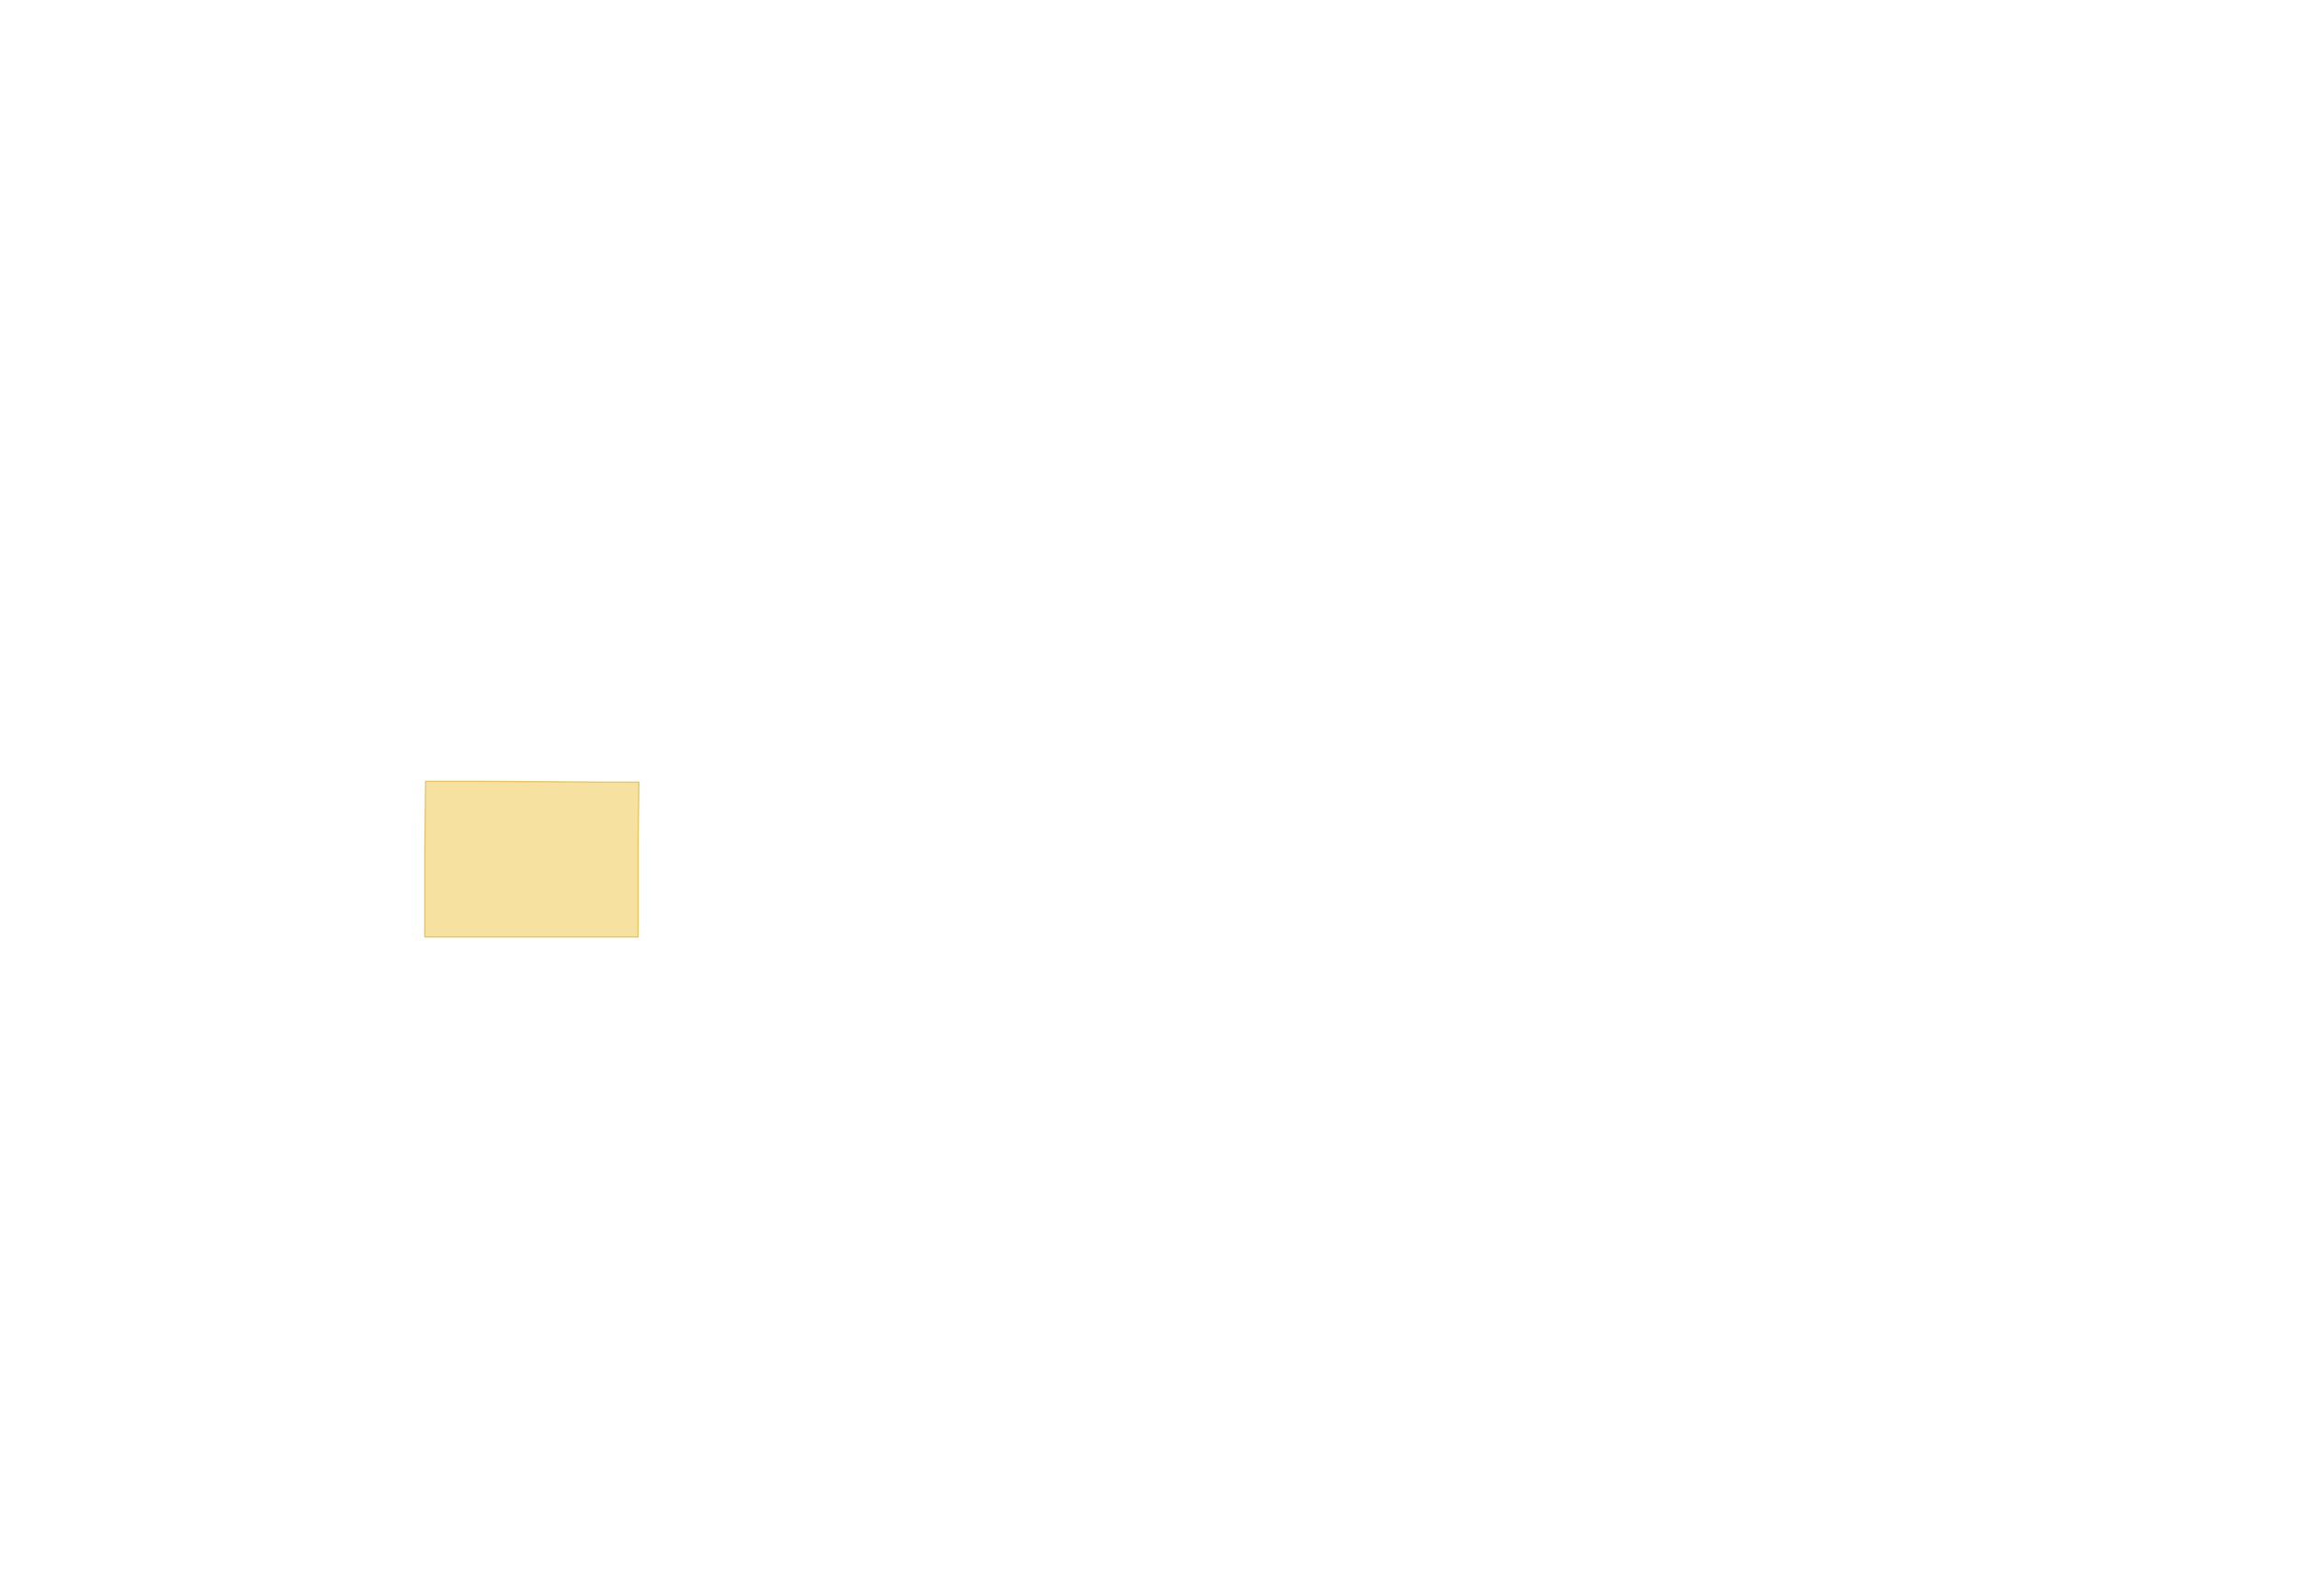
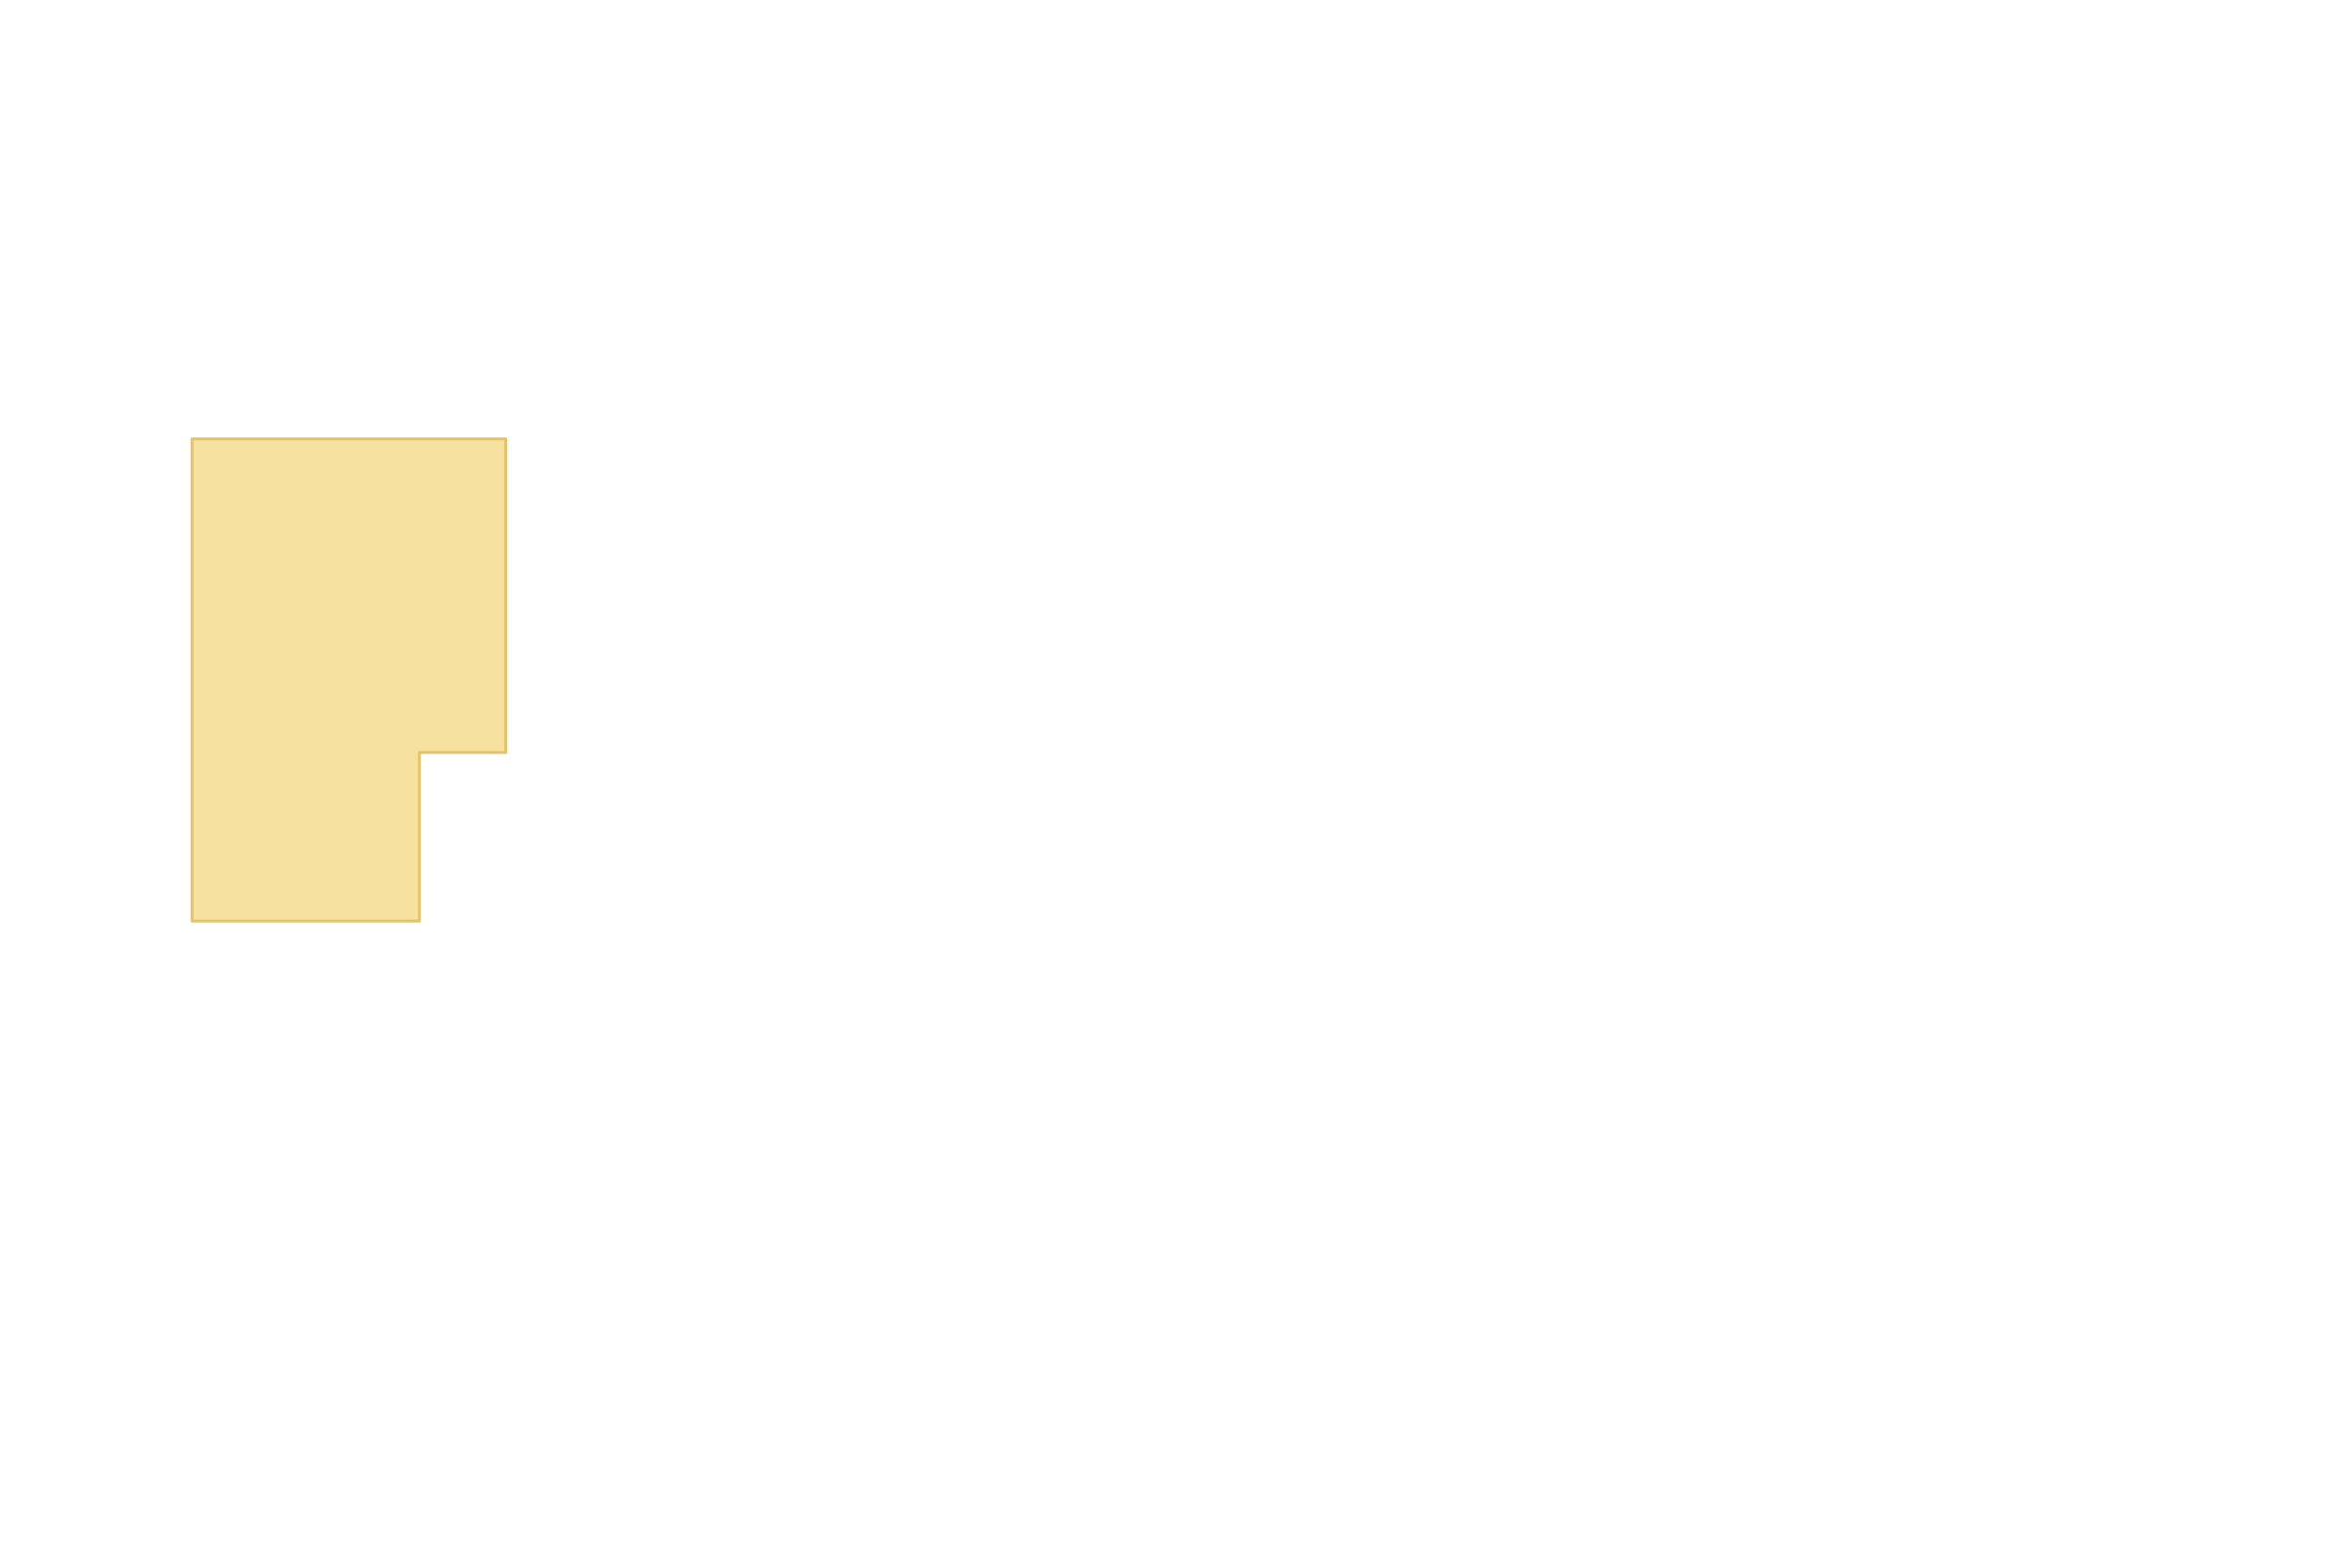
- <svg xmlns="http://www.w3.org/2000/svg" viewBox="0 0 2790 1938" width="100%" height="100%">
+ <svg xmlns="http://www.w3.org/2000/svg" viewBox="0 0 1200 800" width="100%" height="100%">
  <defs>
    <style>
      .overlay-shape {
        fill: #F5DC91;
        fill-opacity: 0.85;
        stroke: #E5C467;
        stroke-width: 1.5;
        stroke-linejoin: round;
      }
    </style>
  </defs>
-   <polygon points="517,949 586,949 733,950 776,950 775,1025 775,1138 516,1138 516,1033" class="overlay-shape" />
+   <polygon points="98,224 258,224 258,384 214,384 214,470 98,470" class="overlay-shape" />
</svg>
